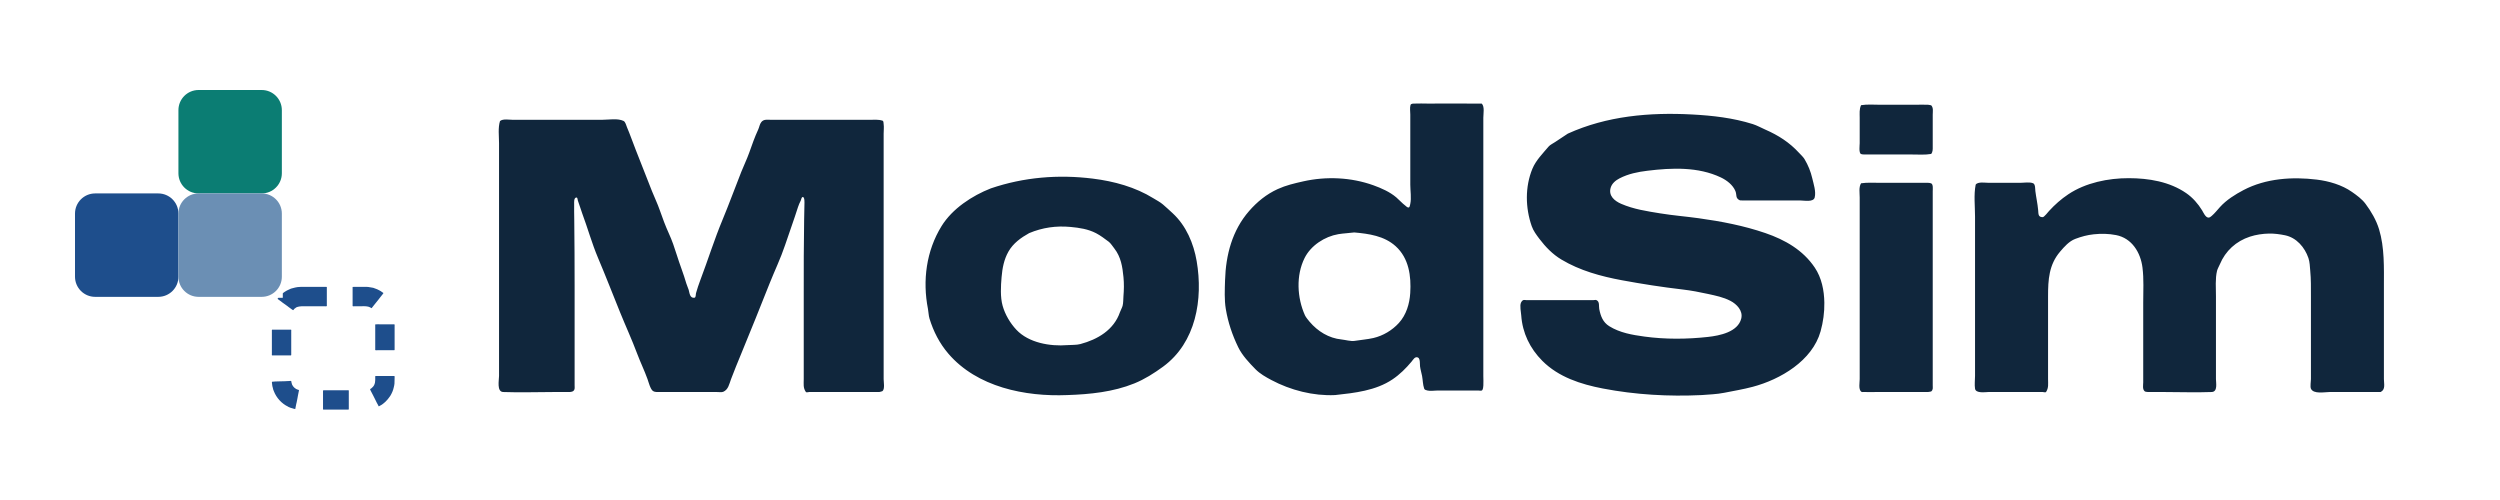
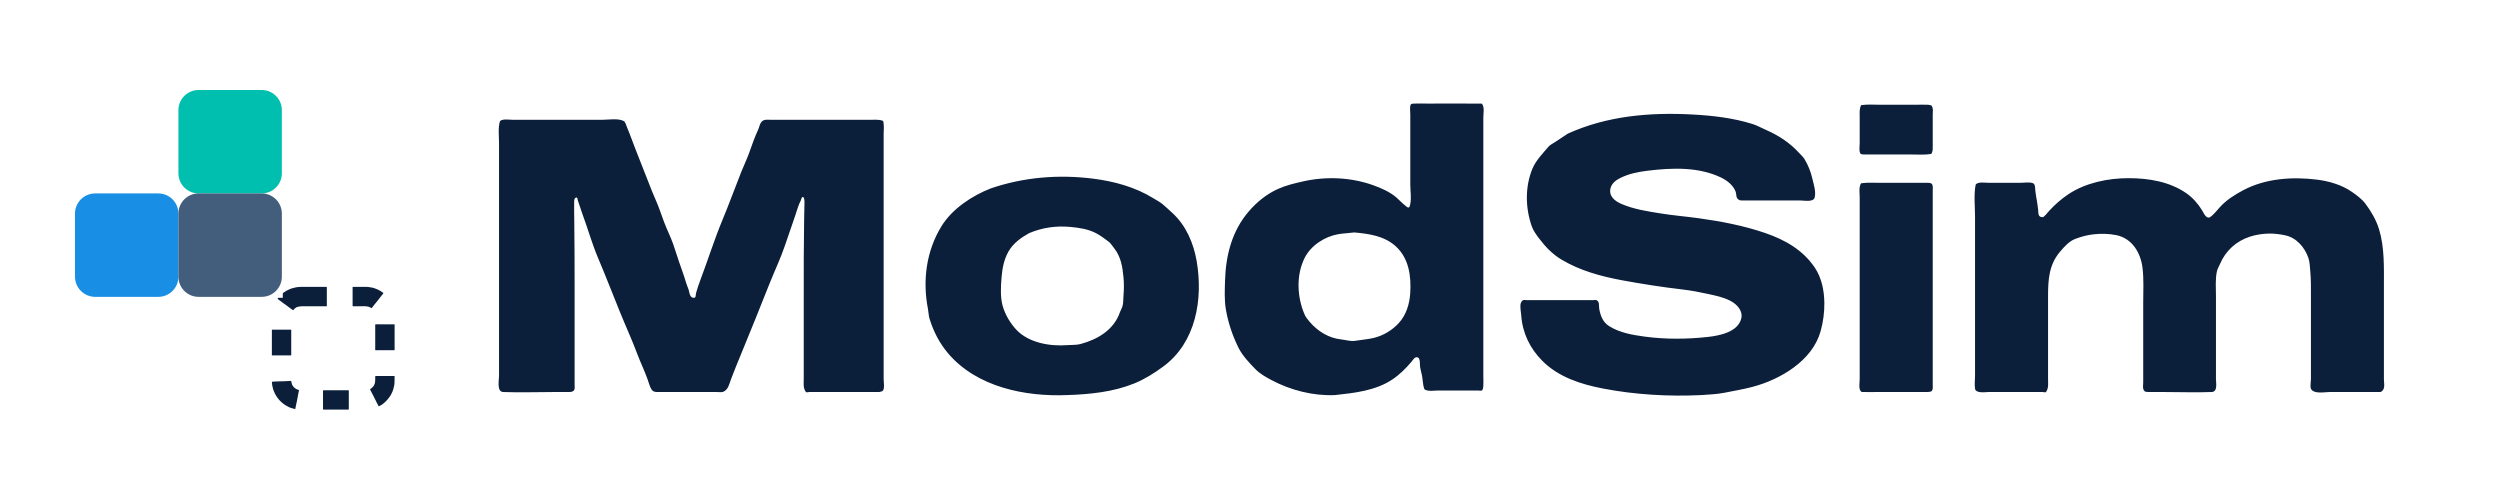
<svg xmlns="http://www.w3.org/2000/svg" width="1000" height="200" viewBox="0 0 1000 200" role="img">
  <g transform="translate(30 36) scale(0.168) translate(-142.75 -142.75)">
-     <rect x="389" y="142.75" width="246.25" height="246.25" rx="48" fill="#0B7D73" />
-     <rect x="142.75" y="389" width="246.25" height="246.25" rx="48" fill="#1E4E8C" />
-     <rect x="389" y="389" width="246.25" height="246.25" rx="48" fill="#6B8FB4" />
-     <path fill="#1E4E8C" fill-rule="evenodd" d="M 662 667.051 C 660.814 666.035 659.285 665.284 658 664.368 C 655.647 662.69 653.43 660.847 651 659.272 C 650.285 658.809 649.692 658.128 649 657.628 C 644.681 654.505 640.435 651.255 636 648.312 C 635.286 647.838 634.704 647.141 634 646.653 C 631.621 645.004 629.311 643.312 627 641.575 C 626.69 641.342 625.156 640.353 625.069 640 C 624.935 639.464 626.474 637.693 627 637.525 C 627.103 637.492 628.896 637.5 629 637.5 C 631 637.5 633 637.5 635 637.5 C 635.655 637.5 637.202 637.894 637.5 637 C 637.711 636.368 637.5 635.667 637.5 635 C 637.5 633 637.5 631 637.5 629 C 637.5 628.972 637.498 627.028 637.506 627 C 637.677 626.44 638.583 625.853 639 625.505 C 639.976 624.69 640.93 624.022 642 623.349 C 645.541 621.12 649.095 618.941 653 617.469 C 654.364 616.954 655.647 616.139 657 615.662 C 658.629 615.089 660.344 614.786 662 614.319 C 665.606 613.303 669.259 612.484 673 611.97 C 678.272 611.246 683.693 611.5 689 611.5 C 697 611.5 705 611.5 713 611.5 C 720.333 611.5 727.667 611.5 735 611.5 C 736.667 611.5 738.333 611.5 740 611.5 C 740.865 611.5 741.705 611.353 742.352 612 C 742.352 623.667 742.352 635.333 742.352 647 C 742.352 649.667 742.352 652.333 742.352 655 C 742.352 655.581 742.7 657.124 742 657.471 C 740.713 658.11 738.403 657.671 737 657.671 C 732.667 657.671 728.333 657.671 724 657.671 C 713.667 657.671 703.333 657.671 693 657.671 C 685.557 657.671 678.103 657.179 671 659.64 C 669.449 660.177 668.328 661.464 667 662.342 C 665.83 663.115 666.086 662.801 665 663.706 C 664.289 664.298 663.782 665.27 663.229 666 C 662.904 666.428 662.372 666.679 662 667.051 Z M 849 662.291 C 847.842 661.916 847.052 661.143 846 660.648 C 844.428 659.909 842.698 659.041 841 658.621 C 834.538 657.024 827.613 657.671 821 657.671 C 817 657.671 813 657.671 809 657.671 C 807.532 657.671 805.341 658.083 804 657.383 C 803.514 657.13 803.713 656.331 803.713 656 C 803.713 654.333 803.713 652.667 803.713 651 C 803.713 644.333 803.713 637.667 803.713 631 C 803.713 626.333 803.713 621.667 803.713 617 C 803.713 615.667 803.709 614.333 803.713 613 C 803.717 611.871 803.485 612.234 804 611.719 C 805.936 611.295 808.02 611.5 810 611.5 C 813.667 611.5 817.333 611.5 821 611.5 C 825 611.5 829 611.5 833 611.5 C 835.634 611.5 838.383 611.394 841 611.728 C 844.016 612.113 847.031 612.629 850 613.25 C 851.007 613.461 852.015 613.469 853 613.796 C 856.034 614.806 859.037 615.938 862 617.135 C 865.176 618.418 867.999 620.235 871 621.816 C 871.72 622.196 872.311 622.862 873 623.281 C 874.059 623.925 874.985 624.634 876 625.352 C 876.323 625.581 876.833 625.639 876.995 626 C 877.245 626.557 876.224 627.791 876 628.092 C 874.251 630.438 872.4 632.76 870.521 635 C 868.356 637.581 866.351 640.31 864.321 643 C 861.231 647.097 857.758 650.907 854.66 655 C 853.386 656.683 851.941 658.292 850.711 660 C 850.142 660.789 849.696 661.595 849 662.291 Z M 903 762.338 C 892.667 762.338 882.333 762.338 872 762.338 C 869 762.338 866 762.338 863 762.338 C 861.439 762.338 859.516 762.637 858 762.216 C 857.273 762.014 857.587 759.53 857.587 759 C 857.587 755.333 857.587 751.667 857.587 748 C 857.587 736.333 857.587 724.667 857.587 713 C 857.587 710 857.587 707 857.587 704 C 857.587 703.081 857.291 701.493 858 700.784 C 861.915 700.308 866.055 700.662 870 700.662 C 877.667 700.662 885.333 700.662 893 700.662 C 895.667 700.662 898.333 700.662 901 700.662 C 901.583 700.662 903.118 700.321 903.484 701 C 904.054 702.056 903.722 703.846 903.722 705 C 903.722 708 903.722 711 903.722 714 C 903.722 725.333 903.722 736.667 903.722 748 C 903.722 751.667 903.722 755.333 903.722 759 C 903.722 760.149 904.049 761.606 903 762.338 Z M 657 774.671 C 646.333 774.671 635.667 774.671 625 774.671 C 622 774.671 619 774.671 616 774.671 C 615 774.671 614 774.671 613 774.671 C 612.667 774.671 612.304 774.807 612 774.671 C 611.034 774.239 611.5 771.813 611.5 771 C 611.5 767.667 611.5 764.333 611.5 761 C 611.5 749.333 611.5 737.667 611.5 726 C 611.5 723 611.5 720 611.5 717 C 611.5 715.702 611.208 714.392 612 713.329 C 622.667 713.329 633.333 713.329 644 713.329 C 647 713.329 650 713.329 653 713.329 C 654 713.329 655 713.329 656 713.329 C 656.333 713.329 656.693 713.199 657 713.329 C 658.084 713.786 657.593 716.099 657.593 717 C 657.593 720.333 657.593 723.667 657.593 727 C 657.593 738.667 657.593 750.333 657.593 762 C 657.593 765 657.593 768 657.593 771 C 657.593 772.348 657.917 773.632 657 774.671 Z M 868 895.044 C 867.902 895.095 866.18 896.032 866 895.97 C 865.634 895.844 865.575 895.323 865.362 895 C 864.527 893.732 863.947 892.371 863.324 891 C 862.854 889.967 862.08 889.038 861.614 888 C 859.94 884.272 857.887 880.731 856.173 877 C 853.847 871.934 850.969 867.023 848.474 862 C 847.807 860.658 847.095 859.346 846.443 858 C 846.146 857.388 845.574 856.68 845.447 856 C 845.138 854.361 847.429 853.87 848.442 853 C 851.141 850.68 853.642 848.282 855.135 845 C 856.919 841.079 857.587 837.303 857.587 833 C 857.587 831 857.587 829 857.587 827 C 857.587 826.013 857.46 824.955 857.784 824 C 857.978 823.428 859.594 823.662 860 823.662 C 863 823.662 866 823.662 869 823.662 C 880.333 823.662 891.667 823.662 903 823.662 C 904.193 824.495 903.722 826.691 903.722 828 C 903.722 832.675 903.619 837.331 903.379 842 C 903.219 845.088 902.279 847.993 901.662 851 C 900.23 857.983 897.167 864.89 893.436 871 C 892.364 872.755 890.834 874.262 889.745 876 C 888.328 878.262 886.521 880.057 884.688 882 C 883.763 882.981 882.888 884.099 881.888 885 C 879.382 887.259 876.756 889.548 874 891.481 C 873.067 892.136 871.995 892.828 871 893.352 C 870.051 893.852 868.803 894.304 868 895.044 Z M 667 902.319 C 665.042 902.244 662.861 901.423 661 900.82 C 659.353 900.287 657.643 899.949 656 899.404 C 654.335 898.852 652.611 898.053 651 897.362 C 650.62 897.199 650.374 896.806 650 896.631 C 634.878 889.523 622.245 875.562 616.281 860 C 615.773 858.675 615.149 857.357 614.707 856 C 614.066 854.032 613.802 851.99 613.281 850 C 613.071 849.199 612.821 848.849 612.667 848 C 612.428 846.676 612.404 845.327 612.15 844 C 611.897 842.672 611.756 841.351 611.667 840 C 611.598 838.948 611.369 838.259 612 837.386 C 621.936 836.257 632.026 836.696 642 836.157 C 645.669 835.958 649.326 835.715 653 835.607 C 654.14 835.574 655.909 835.202 657 835.512 C 658.076 835.817 657.925 838.035 658.135 839 C 658.507 840.706 658.881 842.385 659.553 844 C 660.294 845.779 661.564 847.422 662.681 849 C 664.019 850.891 666.081 852.466 668 853.676 C 668.776 854.166 667.936 853.902 669 854.456 C 670.138 855.048 671.401 855.391 672.525 856 C 673.353 856.449 676.125 856.52 676.125 858 C 676.125 858.557 675.688 859.455 675.603 860 C 675.134 863.025 674.518 866.028 673.8 869 C 673.167 871.618 672.836 874.35 672.358 877 C 671.756 880.342 670.961 883.651 670.362 887 C 670.179 888.026 669.777 888.968 669.614 890 C 669.134 893.023 668.54 896.03 667.816 899 C 667.571 900.005 667.744 901.576 667 902.319 Z M 794 903.671 C 780 903.671 766 903.671 752 903.671 C 747.667 903.671 743.333 903.671 739 903.671 C 737.667 903.671 736.333 903.671 735 903.671 C 734.667 903.671 734.311 903.791 734 903.671 C 732.842 903.224 733.267 901.928 733.267 901 C 733.267 898.333 733.261 895.667 733.261 893 C 733.261 885.333 733.261 877.667 733.261 870 C 733.261 867.667 733.261 865.333 733.261 863 C 733.261 861.329 733.107 859.627 733.508 858 C 734.441 857.36 735.888 857.662 737 857.662 C 740 857.662 743 857.662 746 857.662 C 757.667 857.662 769.333 857.662 781 857.662 C 784.333 857.662 787.667 857.662 791 857.662 C 791.682 857.662 794.071 857.248 794.434 858 C 794.845 858.854 794.644 860.09 794.644 861 C 794.644 863.333 794.644 865.667 794.644 868 C 794.644 876.333 794.644 884.667 794.644 893 C 794.644 895.333 794.644 897.667 794.644 900 C 794.644 901.38 794.986 902.644 794 903.671 Z" />
+     <rect x="389" y="142.75" width="246.25" height="246.25" rx="48" fill="#00BFAF" />
+     <rect x="142.75" y="389" width="246.25" height="246.25" rx="48" fill="#188FE5" />
+     <rect x="389" y="389" width="246.25" height="246.25" rx="48" fill="#425E7C" />
+     <path fill="#0B1E3A" fill-rule="evenodd" d="M 662 667.051 C 660.814 666.035 659.285 665.284 658 664.368 C 655.647 662.69 653.43 660.847 651 659.272 C 650.285 658.809 649.692 658.128 649 657.628 C 644.681 654.505 640.435 651.255 636 648.312 C 635.286 647.838 634.704 647.141 634 646.653 C 631.621 645.004 629.311 643.312 627 641.575 C 626.69 641.342 625.156 640.353 625.069 640 C 624.935 639.464 626.474 637.693 627 637.525 C 627.103 637.492 628.896 637.5 629 637.5 C 631 637.5 633 637.5 635 637.5 C 635.655 637.5 637.202 637.894 637.5 637 C 637.711 636.368 637.5 635.667 637.5 635 C 637.5 633 637.5 631 637.5 629 C 637.5 628.972 637.498 627.028 637.506 627 C 637.677 626.44 638.583 625.853 639 625.505 C 639.976 624.69 640.93 624.022 642 623.349 C 645.541 621.12 649.095 618.941 653 617.469 C 654.364 616.954 655.647 616.139 657 615.662 C 658.629 615.089 660.344 614.786 662 614.319 C 665.606 613.303 669.259 612.484 673 611.97 C 678.272 611.246 683.693 611.5 689 611.5 C 697 611.5 705 611.5 713 611.5 C 720.333 611.5 727.667 611.5 735 611.5 C 736.667 611.5 738.333 611.5 740 611.5 C 740.865 611.5 741.705 611.353 742.352 612 C 742.352 623.667 742.352 635.333 742.352 647 C 742.352 649.667 742.352 652.333 742.352 655 C 742.352 655.581 742.7 657.124 742 657.471 C 740.713 658.11 738.403 657.671 737 657.671 C 732.667 657.671 728.333 657.671 724 657.671 C 713.667 657.671 703.333 657.671 693 657.671 C 685.557 657.671 678.103 657.179 671 659.64 C 669.449 660.177 668.328 661.464 667 662.342 C 665.83 663.115 666.086 662.801 665 663.706 C 664.289 664.298 663.782 665.27 663.229 666 C 662.904 666.428 662.372 666.679 662 667.051 Z M 849 662.291 C 847.842 661.916 847.052 661.143 846 660.648 C 844.428 659.909 842.698 659.041 841 658.621 C 834.538 657.024 827.613 657.671 821 657.671 C 817 657.671 813 657.671 809 657.671 C 807.532 657.671 805.341 658.083 804 657.383 C 803.514 657.13 803.713 656.331 803.713 656 C 803.713 654.333 803.713 652.667 803.713 651 C 803.713 644.333 803.713 637.667 803.713 631 C 803.713 626.333 803.713 621.667 803.713 617 C 803.713 615.667 803.709 614.333 803.713 613 C 803.717 611.871 803.485 612.234 804 611.719 C 805.936 611.295 808.02 611.5 810 611.5 C 813.667 611.5 817.333 611.5 821 611.5 C 825 611.5 829 611.5 833 611.5 C 835.634 611.5 838.383 611.394 841 611.728 C 844.016 612.113 847.031 612.629 850 613.25 C 851.007 613.461 852.015 613.469 853 613.796 C 856.034 614.806 859.037 615.938 862 617.135 C 865.176 618.418 867.999 620.235 871 621.816 C 871.72 622.196 872.311 622.862 873 623.281 C 874.059 623.925 874.985 624.634 876 625.352 C 876.323 625.581 876.833 625.639 876.995 626 C 877.245 626.557 876.224 627.791 876 628.092 C 874.251 630.438 872.4 632.76 870.521 635 C 868.356 637.581 866.351 640.31 864.321 643 C 861.231 647.097 857.758 650.907 854.66 655 C 853.386 656.683 851.941 658.292 850.711 660 C 850.142 660.789 849.696 661.595 849 662.291 Z M 903 762.338 C 892.667 762.338 882.333 762.338 872 762.338 C 869 762.338 866 762.338 863 762.338 C 861.439 762.338 859.516 762.637 858 762.216 C 857.273 762.014 857.587 759.53 857.587 759 C 857.587 755.333 857.587 751.667 857.587 748 C 857.587 736.333 857.587 724.667 857.587 713 C 857.587 710 857.587 707 857.587 704 C 857.587 703.081 857.291 701.493 858 700.784 C 861.915 700.308 866.055 700.662 870 700.662 C 877.667 700.662 885.333 700.662 893 700.662 C 895.667 700.662 898.333 700.662 901 700.662 C 901.583 700.662 903.118 700.321 903.484 701 C 904.054 702.056 903.722 703.846 903.722 705 C 903.722 708 903.722 711 903.722 714 C 903.722 725.333 903.722 736.667 903.722 748 C 903.722 751.667 903.722 755.333 903.722 759 C 903.722 760.149 904.049 761.606 903 762.338 Z M 657 774.671 C 646.333 774.671 635.667 774.671 625 774.671 C 622 774.671 619 774.671 616 774.671 C 615 774.671 614 774.671 613 774.671 C 612.667 774.671 612.304 774.807 612 774.671 C 611.034 774.239 611.5 771.813 611.5 771 C 611.5 767.667 611.5 764.333 611.5 761 C 611.5 749.333 611.5 737.667 611.5 726 C 611.5 723 611.5 720 611.5 717 C 611.5 715.702 611.208 714.392 612 713.329 C 622.667 713.329 633.333 713.329 644 713.329 C 647 713.329 650 713.329 653 713.329 C 654 713.329 655 713.329 656 713.329 C 656.333 713.329 656.693 713.199 657 713.329 C 658.084 713.786 657.593 716.099 657.593 717 C 657.593 720.333 657.593 723.667 657.593 727 C 657.593 738.667 657.593 750.333 657.593 762 C 657.593 765 657.593 768 657.593 771 C 657.593 772.348 657.917 773.632 657 774.671 Z M 868 895.044 C 867.902 895.095 866.18 896.032 866 895.97 C 865.634 895.844 865.575 895.323 865.362 895 C 864.527 893.732 863.947 892.371 863.324 891 C 862.854 889.967 862.08 889.038 861.614 888 C 859.94 884.272 857.887 880.731 856.173 877 C 853.847 871.934 850.969 867.023 848.474 862 C 847.807 860.658 847.095 859.346 846.443 858 C 846.146 857.388 845.574 856.68 845.447 856 C 845.138 854.361 847.429 853.87 848.442 853 C 851.141 850.68 853.642 848.282 855.135 845 C 856.919 841.079 857.587 837.303 857.587 833 C 857.587 831 857.587 829 857.587 827 C 857.587 826.013 857.46 824.955 857.784 824 C 857.978 823.428 859.594 823.662 860 823.662 C 863 823.662 866 823.662 869 823.662 C 880.333 823.662 891.667 823.662 903 823.662 C 904.193 824.495 903.722 826.691 903.722 828 C 903.722 832.675 903.619 837.331 903.379 842 C 903.219 845.088 902.279 847.993 901.662 851 C 900.23 857.983 897.167 864.89 893.436 871 C 892.364 872.755 890.834 874.262 889.745 876 C 888.328 878.262 886.521 880.057 884.688 882 C 883.763 882.981 882.888 884.099 881.888 885 C 879.382 887.259 876.756 889.548 874 891.481 C 873.067 892.136 871.995 892.828 871 893.352 C 870.051 893.852 868.803 894.304 868 895.044 Z M 667 902.319 C 665.042 902.244 662.861 901.423 661 900.82 C 659.353 900.287 657.643 899.949 656 899.404 C 654.335 898.852 652.611 898.053 651 897.362 C 650.62 897.199 650.374 896.806 650 896.631 C 634.878 889.523 622.245 875.562 616.281 860 C 615.773 858.675 615.149 857.357 614.707 856 C 614.066 854.032 613.802 851.99 613.281 850 C 613.071 849.199 612.821 848.849 612.667 848 C 612.428 846.676 612.404 845.327 612.15 844 C 611.897 842.672 611.756 841.351 611.667 840 C 611.598 838.948 611.369 838.259 612 837.386 C 621.936 836.257 632.026 836.696 642 836.157 C 645.669 835.958 649.326 835.715 653 835.607 C 654.14 835.574 655.909 835.202 657 835.512 C 658.076 835.817 657.925 838.035 658.135 839 C 658.507 840.706 658.881 842.385 659.553 844 C 660.294 845.779 661.564 847.422 662.681 849 C 664.019 850.891 666.081 852.466 668 853.676 C 668.776 854.166 667.936 853.902 669 854.456 C 670.138 855.048 671.401 855.391 672.525 856 C 673.353 856.449 676.125 856.52 676.125 858 C 676.125 858.557 675.688 859.455 675.603 860 C 675.134 863.025 674.518 866.028 673.8 869 C 673.167 871.618 672.836 874.35 672.358 877 C 671.756 880.342 670.961 883.651 670.362 887 C 670.179 888.026 669.777 888.968 669.614 890 C 669.134 893.023 668.54 896.03 667.816 899 C 667.571 900.005 667.744 901.576 667 902.319 Z M 794 903.671 C 780 903.671 766 903.671 752 903.671 C 747.667 903.671 743.333 903.671 739 903.671 C 737.667 903.671 736.333 903.671 735 903.671 C 734.667 903.671 734.311 903.791 734 903.671 C 732.842 903.224 733.267 901.928 733.267 901 C 733.267 898.333 733.261 895.667 733.261 893 C 733.261 885.333 733.261 877.667 733.261 870 C 733.261 867.667 733.261 865.333 733.261 863 C 733.261 861.329 733.107 859.627 733.508 858 C 734.441 857.36 735.888 857.662 737 857.662 C 740 857.662 743 857.662 746 857.662 C 757.667 857.662 769.333 857.662 781 857.662 C 784.333 857.662 787.667 857.662 791 857.662 C 791.682 857.662 794.071 857.248 794.434 858 C 794.845 858.854 794.644 860.09 794.644 861 C 794.644 863.333 794.644 865.667 794.644 868 C 794.644 876.333 794.644 884.667 794.644 893 C 794.644 895.333 794.644 897.667 794.644 900 C 794.644 901.38 794.986 902.644 794 903.671 Z" />
  </g>
  <g transform="translate(200 42) scale(1.275)">
-     <path fill="#10263C" fill-rule="evenodd" d="M 262 91.002 C 255.184 91.332 247.999 89.477 242 86.283 C 240.259 85.356 238.396 84.308 237 82.88 C 235.023 80.857 232.853 78.571 231.604 76 C 229.738 72.158 228.413 68.238 227.704 64 C 227.219 61.104 227.382 57.925 227.467 55 C 227.7 47.066 229.692 39.371 235 33.274 C 237.531 30.367 240.471 27.978 244 26.369 C 246.581 25.193 249.249 24.573 252 23.956 C 259.22 22.335 267.011 22.675 274 25.185 C 276.485 26.078 279.183 27.265 281.207 29 C 282.151 29.809 283.01 30.805 284 31.549 C 284.312 31.784 284.609 32.161 285 32.161 C 285.433 32.161 285.493 31.424 285.583 31 C 285.965 29.187 285.583 26.859 285.583 25 C 285.583 19.333 285.583 13.667 285.583 8 C 285.583 6.333 285.583 4.667 285.583 3 C 285.583 2.11 285.384 0.858 285.651 0 C 285.814 -0.523 286.715 -0.431 287 -0.446 C 288.324 -0.516 289.673 -0.446 291 -0.446 C 296.666 -0.446 302.334 -0.483 308 -0.438 C 308.948 0.504 308.494 2.709 308.494 4 C 308.494 8.333 308.494 12.667 308.494 17 C 308.494 34.667 308.469 52.333 308.494 70 C 308.501 75 308.494 80 308.494 85 C 308.494 85.989 308.567 87.013 308.503 88 C 308.487 88.234 308.445 89.386 308 89.575 C 307.693 89.706 307.333 89.58 307 89.581 C 306 89.583 305 89.581 304 89.581 C 300.667 89.581 297.333 89.581 294 89.581 C 293.116 89.581 291.854 89.792 291 89.581 C 290.61 89.484 290.071 89.381 289.942 89 C 289.498 87.688 289.529 86.351 289.276 85 C 289.087 83.986 288.77 83.028 288.64 82 C 288.564 81.397 288.731 79.565 288 79.226 C 287.042 78.782 286.46 79.937 286 80.487 C 284.233 82.599 282.292 84.539 280 86.079 C 274.731 89.62 268.15 90.329 262 91.002 Z M 449 15.354 C 447.042 15.693 444.986 15.527 443 15.527 C 439.667 15.527 436.333 15.527 433 15.527 C 431.667 15.527 430.333 15.527 429 15.527 C 428.528 15.527 427.456 15.575 427 15.383 C 426.232 15.059 426.571 12.618 426.571 12 C 426.571 9.333 426.571 6.667 426.571 4 C 426.571 2.591 426.41 1.353 427 0.057 C 428.953 -0.265 431.024 -0.079 433 -0.079 C 436.667 -0.079 440.333 -0.079 444 -0.079 C 445.327 -0.079 446.675 -0.147 448 -0.079 C 448.007 -0.079 448.96 0.054 449 0.096 C 449.751 0.887 449.484 2.028 449.484 3 C 449.484 5 449.484 7 449.484 9 C 449.484 10.333 449.484 11.667 449.484 13 C 449.484 13.859 449.545 14.643 449 15.354 Z M 377 91.002 C 366.676 91.503 356.135 90.897 346 88.945 C 339.071 87.611 332.091 85.364 327 80.261 C 323.124 76.377 320.763 71.509 320.386 66 C 320.314 64.934 319.869 63.002 320.31 62 C 320.449 61.684 320.686 61.371 321 61.226 C 321.303 61.086 321.667 61.221 322 61.22 C 323.333 61.216 324.667 61.22 326 61.22 C 330.333 61.22 334.667 61.22 339 61.22 C 340.333 61.22 341.667 61.22 343 61.22 C 343.333 61.22 343.698 61.08 344 61.22 C 345.05 61.707 344.688 63.112 344.86 64 C 345.288 66.203 345.996 68.148 348 69.394 C 351.332 71.467 355.188 72.12 359 72.644 C 365.568 73.547 372.421 73.491 379 72.758 C 382.612 72.356 388.357 71.237 389.412 67 C 390.027 64.53 387.973 62.452 386 61.434 C 383.765 60.28 381.431 59.819 379 59.283 C 376.36 58.7 373.686 58.191 371 57.878 C 364.613 57.132 358.316 56.154 352 54.984 C 345.405 53.762 338.799 51.964 333 48.489 C 330.217 46.821 328.032 44.549 326.091 42 C 325.162 40.781 324.182 39.456 323.674 38 C 321.667 32.252 321.556 25.652 323.891 20 C 324.984 17.354 327.182 15.165 329 13.011 C 329.414 12.52 330.431 12.014 331 11.63 C 332.325 10.735 333.674 9.875 335 8.983 C 347.246 3.425 360.687 2.26 374 2.973 C 380.465 3.32 386.806 4.04 393 5.979 C 394.359 6.405 395.693 7.165 397 7.736 C 401.025 9.494 404.558 11.748 407.53 15 C 408.104 15.628 408.837 16.268 409.272 17 C 410.408 18.911 411.194 20.844 411.694 23 C 412.117 24.823 412.916 27.118 412.455 29 C 412.073 30.558 409.193 29.956 408 29.956 C 403.667 29.956 399.333 29.956 395 29.956 C 393.667 29.956 392.333 29.956 391 29.956 C 390.875 29.956 389.123 29.97 389 29.915 C 387.487 29.237 388.093 28.26 387.577 27 C 386.782 25.057 384.84 23.592 383 22.721 C 375.878 19.347 367.636 19.691 360 20.622 C 356.92 20.997 354.029 21.582 351.255 23 C 350.017 23.633 348.825 24.602 348.43 26 C 347.722 28.51 349.691 30.117 351.733 31 C 355.682 32.709 359.793 33.312 364 33.998 C 367.978 34.647 372.008 34.965 376 35.515 C 383.081 36.49 390.239 37.859 397 40.186 C 403.171 42.311 408.759 45.49 412.472 51 C 414.639 54.215 415.421 58.184 415.481 62 C 415.529 65.02 415.114 68.092 414.301 71 C 411.72 80.232 401.681 86.112 393 88.413 C 390.034 89.2 387.005 89.699 384 90.296 C 381.701 90.752 379.331 90.815 377 91.002 Z M 119 90.04 C 113.333 90.059 107.667 90.044 102 90.044 C 100.333 90.044 98.667 90.044 97 90.044 C 96.646 90.044 96.137 90.293 95.938 90 C 95.056 88.7 95.291 87.529 95.291 86 C 95.291 84.333 95.291 82.667 95.291 81 C 95.291 73.667 95.291 66.333 95.291 59 C 95.291 51.332 95.28 43.666 95.415 36 C 95.444 34.334 95.5 32.667 95.514 31 C 95.517 30.73 95.626 28.866 95 28.866 C 94.564 28.866 94.541 29.61 94.347 30 C 94.025 30.645 93.715 31.312 93.497 32 C 92.222 36.029 90.758 39.994 89.421 44 C 88.059 48.081 86.161 52.002 84.571 56 C 81.647 63.35 78.714 70.694 75.69 78 C 74.594 80.65 73.498 83.319 72.487 86 C 71.903 87.547 71.64 89.317 70 89.99 C 69.569 90.167 68.427 90.044 68 90.044 C 67 90.044 66 90.044 65 90.044 C 61 90.044 57 90.044 53 90.044 C 52 90.044 51 90.044 50 90.044 C 49.436 90.044 48.519 90.107 48 89.738 C 47.155 89.138 46.618 86.938 46.281 86 C 45.308 83.292 44.037 80.699 43.027 78 C 41.388 73.619 39.411 69.336 37.654 65 C 35.358 59.331 33.152 53.627 30.767 48 C 28.827 43.422 27.519 38.64 25.789 34 C 25.295 32.677 24.937 31.32 24.434 30 C 24.308 29.667 24.356 29.023 24 29.023 C 23.121 29.023 23.271 30.627 23.264 31 C 23.234 32.667 23.278 34.333 23.297 36 C 23.38 43.001 23.408 49.999 23.408 57 C 23.408 65.333 23.408 73.667 23.408 82 C 23.408 84 23.408 86 23.408 88 C 23.408 88.621 23.572 89.251 23 89.718 C 22.508 90.12 21.544 90.044 21 90.044 C 19.667 90.044 18.333 90.044 17 90.044 C 11.68 90.044 6.316 90.245 1 90.044 C -1.079 89.965 -0.301 86.318 -0.301 85 C -0.301 80 -0.301 75 -0.301 70 C -0.301 55 -0.301 40 -0.301 25 C -0.301 20.667 -0.301 16.333 -0.301 12 C -0.301 9.762 -0.667 7.176 0 5.037 C 0.912 4.252 2.897 4.644 4 4.644 C 8 4.644 12 4.644 16 4.644 C 21.333 4.644 26.667 4.644 32 4.644 C 34.013 4.644 36.932 4.105 38.76 5 C 39.369 5.298 39.613 6.453 39.847 7 C 40.831 9.301 41.633 11.673 42.557 14 C 44.276 18.326 45.942 22.672 47.668 27 C 48.464 28.994 49.426 30.972 50.126 33 C 50.978 35.468 51.919 37.985 53 40.359 C 53.97 42.488 54.757 44.763 55.449 47 C 56.384 50.022 57.584 52.958 58.459 56 C 58.659 56.696 58.995 57.312 59.196 58 C 59.465 58.923 59.539 60.683 61 60.462 C 61.509 60.385 61.364 59.497 61.502 59 C 61.866 57.684 62.341 56.272 62.824 55 C 65.218 48.694 67.219 42.237 69.818 36 C 71.882 31.047 73.706 25.995 75.689 21 C 76.482 19.003 77.45 17.024 78.171 15 C 79.039 12.562 79.906 10.053 81 7.711 C 81.369 6.921 81.44 6.033 82 5.341 C 82.77 4.388 83.922 4.644 85 4.644 C 87 4.644 89 4.644 91 4.644 C 97.667 4.644 104.333 4.644 111 4.644 C 112.667 4.644 114.333 4.644 116 4.644 C 117.342 4.644 118.709 4.489 120 4.916 C 120.361 5.036 120.304 5.624 120.359 6 C 120.499 6.943 120.359 8.046 120.359 9 C 120.359 13.667 120.359 18.333 120.359 23 C 120.359 40 120.359 57 120.359 74 C 120.359 78 120.359 82 120.359 86 C 120.359 86.901 120.786 89.083 120 89.752 C 119.881 89.854 119.294 89.976 119 90.04 Z M 178 91.002 C 164.756 91.556 149.657 88.51 140.656 78 C 137.878 74.756 135.991 71.053 134.744 67 C 134.445 66.026 134.462 64.993 134.267 64 C 132.514 55.097 133.733 45.756 138.523 38 C 141.905 32.523 148.124 28.448 154 26.151 C 164.343 22.638 175.182 21.745 186 23.098 C 192.646 23.929 199.279 25.73 205 29.272 C 205.995 29.888 207.11 30.454 208 31.22 C 209.019 32.096 210.011 33.016 211 33.927 C 215.271 37.858 217.613 43.425 218.567 49 C 220.601 60.887 218.381 74.528 208 82.109 C 205.19 84.161 202.237 86.036 199 87.349 C 192.383 90.032 185.078 90.769 178 91.002 Z M 590 90.044 C 584.667 90.044 579.333 90.044 574 90.044 C 572.493 90.044 568.941 90.785 568.136 89 C 567.847 88.361 568.136 86.711 568.136 86 C 568.136 83.667 568.136 81.333 568.136 79 C 568.136 76 568.136 73 568.136 70 C 568.136 68 568.136 66 568.136 64 C 568.136 62.667 568.136 61.333 568.136 60 C 568.136 57.321 568.173 54.667 567.918 52 C 567.791 50.676 567.782 49.271 567.343 48 C 566.189 44.654 563.61 41.61 560 40.869 C 558.4 40.54 556.636 40.304 555 40.335 C 552.987 40.374 550.908 40.681 549 41.303 C 544.677 42.714 541.312 45.756 539.553 50 C 539.33 50.538 538.827 51.405 538.683 52 C 538.074 54.513 538.338 57.434 538.338 60 C 538.338 64.667 538.338 69.333 538.338 74 C 538.338 78 538.338 82 538.338 86 C 538.338 87.195 538.951 89.969 537 90.044 C 532.017 90.235 526.987 90.044 522 90.044 C 520.667 90.044 519.333 90.044 518 90.044 C 517.681 90.044 516.347 90.107 516 89.826 C 515.208 89.182 515.52 87.859 515.52 87 C 515.52 84.333 515.52 81.667 515.52 79 C 515.52 73.333 515.52 67.667 515.52 62 C 515.52 58.355 515.744 54.625 515.288 51 C 514.694 46.277 511.969 41.775 507 40.811 C 504.649 40.355 502.368 40.317 500 40.564 C 497.969 40.776 496.134 41.281 494.221 42 C 492.26 42.737 490.762 44.461 489.447 46 C 485.94 50.109 485.664 54.79 485.664 60 C 485.664 63 485.664 66 485.664 69 C 485.664 71.667 485.664 74.333 485.664 77 C 485.664 80 485.664 83 485.664 86 C 485.664 87.505 485.887 88.698 485.058 90 C 484.869 90.298 484.353 90.044 484 90.044 C 482.667 90.044 481.333 90.044 480 90.044 C 475.667 90.044 471.333 90.044 467 90.044 C 466.028 90.044 463.009 90.568 462.756 89 C 462.553 87.746 462.756 86.273 462.756 85 C 462.756 82.333 462.756 79.667 462.756 77 C 462.756 69 462.756 61 462.756 53 C 462.756 47 462.756 41 462.756 35 C 462.756 31.767 462.32 28.169 462.956 25 C 463.593 23.989 466.021 24.413 467 24.413 C 470.333 24.413 473.667 24.413 477 24.413 C 478.152 24.413 479.921 24.091 481 24.563 C 481.708 24.872 481.607 26.422 481.679 27 C 481.929 29.015 482.386 30.967 482.561 33 C 482.666 34.219 482.539 35.188 484 35.188 C 484.428 35.188 485.721 33.524 486 33.22 C 487.832 31.23 489.746 29.532 492 28.023 C 497.446 24.377 504.534 22.945 511 22.956 C 517.24 22.968 523.775 24.04 529 27.645 C 531.054 29.062 532.709 30.96 534 33.064 C 534.357 33.646 535.053 35.329 536 35.329 C 536.377 35.329 536.713 35.046 537 34.801 C 537.964 33.977 538.765 32.937 539.615 32 C 541.63 29.78 544.365 28.061 547 26.68 C 553.991 23.016 562.29 22.462 570 23.411 C 573.784 23.877 577.842 25.055 581 27.265 C 582.522 28.33 584.133 29.496 585.256 31 C 587.043 33.392 588.643 36.133 589.512 39 C 591.259 44.763 591.03 51.036 591.03 57 C 591.03 62.667 591.03 68.333 591.03 74 C 591.03 78 591.03 82 591.03 86 C 591.03 87.419 591.603 89.264 590 90.044 Z M 448 90.044 C 442.667 90.044 437.333 90.044 432 90.044 C 430.669 90.044 429.33 90.087 428 90.044 C 427.663 90.033 427.247 90.126 427 89.897 C 426.149 89.11 426.571 87.021 426.571 86 C 426.571 82.333 426.571 78.667 426.571 75 C 426.571 63 426.571 51 426.571 39 C 426.571 35.667 426.571 32.333 426.571 29 C 426.571 27.613 426.237 25.78 427 24.561 C 428.969 24.269 431.011 24.413 433 24.413 C 436.333 24.413 439.667 24.413 443 24.413 C 444.333 24.413 445.667 24.413 447 24.413 C 447.541 24.413 448.482 24.355 449 24.589 C 449.683 24.898 449.484 26.463 449.484 27 C 449.484 29.333 449.484 31.667 449.484 34 C 449.484 43.667 449.484 53.333 449.484 63 C 449.484 70 449.484 77 449.484 84 C 449.484 85.333 449.484 86.667 449.484 88 C 449.484 88.713 449.646 89.323 449 89.868 C 448.952 89.908 448.216 90.012 448 90.044 Z M 182.076 75 C 187.494 73.555 192.58 70.573 194.496 65 C 194.685 64.452 195.175 63.579 195.325 63 C 195.57 62.049 195.511 60.974 195.591 60 C 195.759 57.956 195.799 56.044 195.599 54 C 195.279 50.722 194.81 47.676 192.725 45 C 192.296 44.449 191.545 43.32 191 42.916 C 189.722 41.971 188.416 40.95 187 40.218 C 184.489 38.92 181.764 38.514 179 38.256 C 174.488 37.834 170.2 38.439 166 40.198 C 163.432 41.622 160.982 43.388 159.506 46 C 158.101 48.486 157.6 51.196 157.359 54 C 157.119 56.807 156.916 60.256 157.69 63 C 158.463 65.74 160.048 68.434 162 70.512 C 165.879 74.642 172.628 75.767 178 75.333 C 179.302 75.228 180.812 75.336 182.076 75 Z M 268.119 74 C 270.065 73.669 272.079 73.551 274 73.103 C 277.042 72.394 279.896 70.692 282 68.383 C 284.334 65.821 285.354 62.359 285.565 59 C 285.9 53.676 285.149 48.069 281 44.309 C 277.411 41.056 272.592 40.392 268 39.98 C 266.345 40.206 264.643 40.248 263 40.527 C 258.739 41.253 254.388 44.069 252.423 48 C 249.681 53.487 250.069 60.526 252.543 66 C 252.801 66.569 253.645 67.595 254 68.011 C 256.562 71.017 260.021 73.157 264 73.559 C 265.212 73.681 266.934 74.196 268.119 74 Z" />
+     <path fill="#0B1E3A" fill-rule="evenodd" d="M 262 91.002 C 255.184 91.332 247.999 89.477 242 86.283 C 240.259 85.356 238.396 84.308 237 82.88 C 235.023 80.857 232.853 78.571 231.604 76 C 229.738 72.158 228.413 68.238 227.704 64 C 227.219 61.104 227.382 57.925 227.467 55 C 227.7 47.066 229.692 39.371 235 33.274 C 237.531 30.367 240.471 27.978 244 26.369 C 246.581 25.193 249.249 24.573 252 23.956 C 259.22 22.335 267.011 22.675 274 25.185 C 276.485 26.078 279.183 27.265 281.207 29 C 282.151 29.809 283.01 30.805 284 31.549 C 284.312 31.784 284.609 32.161 285 32.161 C 285.433 32.161 285.493 31.424 285.583 31 C 285.965 29.187 285.583 26.859 285.583 25 C 285.583 19.333 285.583 13.667 285.583 8 C 285.583 6.333 285.583 4.667 285.583 3 C 285.583 2.11 285.384 0.858 285.651 0 C 285.814 -0.523 286.715 -0.431 287 -0.446 C 288.324 -0.516 289.673 -0.446 291 -0.446 C 296.666 -0.446 302.334 -0.483 308 -0.438 C 308.948 0.504 308.494 2.709 308.494 4 C 308.494 8.333 308.494 12.667 308.494 17 C 308.494 34.667 308.469 52.333 308.494 70 C 308.501 75 308.494 80 308.494 85 C 308.494 85.989 308.567 87.013 308.503 88 C 308.487 88.234 308.445 89.386 308 89.575 C 307.693 89.706 307.333 89.58 307 89.581 C 306 89.583 305 89.581 304 89.581 C 300.667 89.581 297.333 89.581 294 89.581 C 293.116 89.581 291.854 89.792 291 89.581 C 290.61 89.484 290.071 89.381 289.942 89 C 289.498 87.688 289.529 86.351 289.276 85 C 289.087 83.986 288.77 83.028 288.64 82 C 288.564 81.397 288.731 79.565 288 79.226 C 287.042 78.782 286.46 79.937 286 80.487 C 284.233 82.599 282.292 84.539 280 86.079 C 274.731 89.62 268.15 90.329 262 91.002 Z M 449 15.354 C 447.042 15.693 444.986 15.527 443 15.527 C 439.667 15.527 436.333 15.527 433 15.527 C 431.667 15.527 430.333 15.527 429 15.527 C 428.528 15.527 427.456 15.575 427 15.383 C 426.232 15.059 426.571 12.618 426.571 12 C 426.571 9.333 426.571 6.667 426.571 4 C 426.571 2.591 426.41 1.353 427 0.057 C 428.953 -0.265 431.024 -0.079 433 -0.079 C 436.667 -0.079 440.333 -0.079 444 -0.079 C 445.327 -0.079 446.675 -0.147 448 -0.079 C 448.007 -0.079 448.96 0.054 449 0.096 C 449.751 0.887 449.484 2.028 449.484 3 C 449.484 5 449.484 7 449.484 9 C 449.484 10.333 449.484 11.667 449.484 13 C 449.484 13.859 449.545 14.643 449 15.354 Z M 377 91.002 C 366.676 91.503 356.135 90.897 346 88.945 C 339.071 87.611 332.091 85.364 327 80.261 C 323.124 76.377 320.763 71.509 320.386 66 C 320.314 64.934 319.869 63.002 320.31 62 C 320.449 61.684 320.686 61.371 321 61.226 C 321.303 61.086 321.667 61.221 322 61.22 C 323.333 61.216 324.667 61.22 326 61.22 C 330.333 61.22 334.667 61.22 339 61.22 C 340.333 61.22 341.667 61.22 343 61.22 C 343.333 61.22 343.698 61.08 344 61.22 C 345.05 61.707 344.688 63.112 344.86 64 C 345.288 66.203 345.996 68.148 348 69.394 C 351.332 71.467 355.188 72.12 359 72.644 C 365.568 73.547 372.421 73.491 379 72.758 C 382.612 72.356 388.357 71.237 389.412 67 C 390.027 64.53 387.973 62.452 386 61.434 C 383.765 60.28 381.431 59.819 379 59.283 C 376.36 58.7 373.686 58.191 371 57.878 C 364.613 57.132 358.316 56.154 352 54.984 C 345.405 53.762 338.799 51.964 333 48.489 C 330.217 46.821 328.032 44.549 326.091 42 C 325.162 40.781 324.182 39.456 323.674 38 C 321.667 32.252 321.556 25.652 323.891 20 C 324.984 17.354 327.182 15.165 329 13.011 C 329.414 12.52 330.431 12.014 331 11.63 C 332.325 10.735 333.674 9.875 335 8.983 C 347.246 3.425 360.687 2.26 374 2.973 C 380.465 3.32 386.806 4.04 393 5.979 C 394.359 6.405 395.693 7.165 397 7.736 C 401.025 9.494 404.558 11.748 407.53 15 C 408.104 15.628 408.837 16.268 409.272 17 C 410.408 18.911 411.194 20.844 411.694 23 C 412.117 24.823 412.916 27.118 412.455 29 C 412.073 30.558 409.193 29.956 408 29.956 C 403.667 29.956 399.333 29.956 395 29.956 C 393.667 29.956 392.333 29.956 391 29.956 C 390.875 29.956 389.123 29.97 389 29.915 C 387.487 29.237 388.093 28.26 387.577 27 C 386.782 25.057 384.84 23.592 383 22.721 C 375.878 19.347 367.636 19.691 360 20.622 C 356.92 20.997 354.029 21.582 351.255 23 C 350.017 23.633 348.825 24.602 348.43 26 C 347.722 28.51 349.691 30.117 351.733 31 C 355.682 32.709 359.793 33.312 364 33.998 C 367.978 34.647 372.008 34.965 376 35.515 C 383.081 36.49 390.239 37.859 397 40.186 C 403.171 42.311 408.759 45.49 412.472 51 C 414.639 54.215 415.421 58.184 415.481 62 C 415.529 65.02 415.114 68.092 414.301 71 C 411.72 80.232 401.681 86.112 393 88.413 C 390.034 89.2 387.005 89.699 384 90.296 C 381.701 90.752 379.331 90.815 377 91.002 Z M 119 90.04 C 113.333 90.059 107.667 90.044 102 90.044 C 100.333 90.044 98.667 90.044 97 90.044 C 96.646 90.044 96.137 90.293 95.938 90 C 95.056 88.7 95.291 87.529 95.291 86 C 95.291 84.333 95.291 82.667 95.291 81 C 95.291 73.667 95.291 66.333 95.291 59 C 95.291 51.332 95.28 43.666 95.415 36 C 95.444 34.334 95.5 32.667 95.514 31 C 95.517 30.73 95.626 28.866 95 28.866 C 94.564 28.866 94.541 29.61 94.347 30 C 94.025 30.645 93.715 31.312 93.497 32 C 92.222 36.029 90.758 39.994 89.421 44 C 88.059 48.081 86.161 52.002 84.571 56 C 81.647 63.35 78.714 70.694 75.69 78 C 74.594 80.65 73.498 83.319 72.487 86 C 71.903 87.547 71.64 89.317 70 89.99 C 69.569 90.167 68.427 90.044 68 90.044 C 67 90.044 66 90.044 65 90.044 C 61 90.044 57 90.044 53 90.044 C 52 90.044 51 90.044 50 90.044 C 49.436 90.044 48.519 90.107 48 89.738 C 47.155 89.138 46.618 86.938 46.281 86 C 45.308 83.292 44.037 80.699 43.027 78 C 41.388 73.619 39.411 69.336 37.654 65 C 35.358 59.331 33.152 53.627 30.767 48 C 28.827 43.422 27.519 38.64 25.789 34 C 25.295 32.677 24.937 31.32 24.434 30 C 24.308 29.667 24.356 29.023 24 29.023 C 23.121 29.023 23.271 30.627 23.264 31 C 23.234 32.667 23.278 34.333 23.297 36 C 23.38 43.001 23.408 49.999 23.408 57 C 23.408 65.333 23.408 73.667 23.408 82 C 23.408 84 23.408 86 23.408 88 C 23.408 88.621 23.572 89.251 23 89.718 C 22.508 90.12 21.544 90.044 21 90.044 C 19.667 90.044 18.333 90.044 17 90.044 C 11.68 90.044 6.316 90.245 1 90.044 C -1.079 89.965 -0.301 86.318 -0.301 85 C -0.301 80 -0.301 75 -0.301 70 C -0.301 55 -0.301 40 -0.301 25 C -0.301 20.667 -0.301 16.333 -0.301 12 C -0.301 9.762 -0.667 7.176 0 5.037 C 0.912 4.252 2.897 4.644 4 4.644 C 8 4.644 12 4.644 16 4.644 C 21.333 4.644 26.667 4.644 32 4.644 C 34.013 4.644 36.932 4.105 38.76 5 C 39.369 5.298 39.613 6.453 39.847 7 C 40.831 9.301 41.633 11.673 42.557 14 C 44.276 18.326 45.942 22.672 47.668 27 C 48.464 28.994 49.426 30.972 50.126 33 C 50.978 35.468 51.919 37.985 53 40.359 C 53.97 42.488 54.757 44.763 55.449 47 C 56.384 50.022 57.584 52.958 58.459 56 C 58.659 56.696 58.995 57.312 59.196 58 C 59.465 58.923 59.539 60.683 61 60.462 C 61.509 60.385 61.364 59.497 61.502 59 C 61.866 57.684 62.341 56.272 62.824 55 C 65.218 48.694 67.219 42.237 69.818 36 C 71.882 31.047 73.706 25.995 75.689 21 C 76.482 19.003 77.45 17.024 78.171 15 C 79.039 12.562 79.906 10.053 81 7.711 C 81.369 6.921 81.44 6.033 82 5.341 C 82.77 4.388 83.922 4.644 85 4.644 C 87 4.644 89 4.644 91 4.644 C 97.667 4.644 104.333 4.644 111 4.644 C 112.667 4.644 114.333 4.644 116 4.644 C 117.342 4.644 118.709 4.489 120 4.916 C 120.361 5.036 120.304 5.624 120.359 6 C 120.499 6.943 120.359 8.046 120.359 9 C 120.359 13.667 120.359 18.333 120.359 23 C 120.359 40 120.359 57 120.359 74 C 120.359 78 120.359 82 120.359 86 C 120.359 86.901 120.786 89.083 120 89.752 C 119.881 89.854 119.294 89.976 119 90.04 Z M 178 91.002 C 164.756 91.556 149.657 88.51 140.656 78 C 137.878 74.756 135.991 71.053 134.744 67 C 134.445 66.026 134.462 64.993 134.267 64 C 132.514 55.097 133.733 45.756 138.523 38 C 141.905 32.523 148.124 28.448 154 26.151 C 164.343 22.638 175.182 21.745 186 23.098 C 192.646 23.929 199.279 25.73 205 29.272 C 205.995 29.888 207.11 30.454 208 31.22 C 209.019 32.096 210.011 33.016 211 33.927 C 215.271 37.858 217.613 43.425 218.567 49 C 220.601 60.887 218.381 74.528 208 82.109 C 205.19 84.161 202.237 86.036 199 87.349 C 192.383 90.032 185.078 90.769 178 91.002 Z M 590 90.044 C 584.667 90.044 579.333 90.044 574 90.044 C 572.493 90.044 568.941 90.785 568.136 89 C 567.847 88.361 568.136 86.711 568.136 86 C 568.136 83.667 568.136 81.333 568.136 79 C 568.136 76 568.136 73 568.136 70 C 568.136 68 568.136 66 568.136 64 C 568.136 62.667 568.136 61.333 568.136 60 C 568.136 57.321 568.173 54.667 567.918 52 C 567.791 50.676 567.782 49.271 567.343 48 C 566.189 44.654 563.61 41.61 560 40.869 C 558.4 40.54 556.636 40.304 555 40.335 C 552.987 40.374 550.908 40.681 549 41.303 C 544.677 42.714 541.312 45.756 539.553 50 C 539.33 50.538 538.827 51.405 538.683 52 C 538.074 54.513 538.338 57.434 538.338 60 C 538.338 64.667 538.338 69.333 538.338 74 C 538.338 78 538.338 82 538.338 86 C 538.338 87.195 538.951 89.969 537 90.044 C 532.017 90.235 526.987 90.044 522 90.044 C 520.667 90.044 519.333 90.044 518 90.044 C 517.681 90.044 516.347 90.107 516 89.826 C 515.208 89.182 515.52 87.859 515.52 87 C 515.52 84.333 515.52 81.667 515.52 79 C 515.52 73.333 515.52 67.667 515.52 62 C 515.52 58.355 515.744 54.625 515.288 51 C 514.694 46.277 511.969 41.775 507 40.811 C 504.649 40.355 502.368 40.317 500 40.564 C 497.969 40.776 496.134 41.281 494.221 42 C 492.26 42.737 490.762 44.461 489.447 46 C 485.94 50.109 485.664 54.79 485.664 60 C 485.664 63 485.664 66 485.664 69 C 485.664 71.667 485.664 74.333 485.664 77 C 485.664 80 485.664 83 485.664 86 C 485.664 87.505 485.887 88.698 485.058 90 C 484.869 90.298 484.353 90.044 484 90.044 C 482.667 90.044 481.333 90.044 480 90.044 C 475.667 90.044 471.333 90.044 467 90.044 C 466.028 90.044 463.009 90.568 462.756 89 C 462.553 87.746 462.756 86.273 462.756 85 C 462.756 82.333 462.756 79.667 462.756 77 C 462.756 69 462.756 61 462.756 53 C 462.756 47 462.756 41 462.756 35 C 462.756 31.767 462.32 28.169 462.956 25 C 463.593 23.989 466.021 24.413 467 24.413 C 470.333 24.413 473.667 24.413 477 24.413 C 478.152 24.413 479.921 24.091 481 24.563 C 481.708 24.872 481.607 26.422 481.679 27 C 481.929 29.015 482.386 30.967 482.561 33 C 482.666 34.219 482.539 35.188 484 35.188 C 484.428 35.188 485.721 33.524 486 33.22 C 487.832 31.23 489.746 29.532 492 28.023 C 497.446 24.377 504.534 22.945 511 22.956 C 517.24 22.968 523.775 24.04 529 27.645 C 531.054 29.062 532.709 30.96 534 33.064 C 534.357 33.646 535.053 35.329 536 35.329 C 536.377 35.329 536.713 35.046 537 34.801 C 537.964 33.977 538.765 32.937 539.615 32 C 541.63 29.78 544.365 28.061 547 26.68 C 553.991 23.016 562.29 22.462 570 23.411 C 573.784 23.877 577.842 25.055 581 27.265 C 582.522 28.33 584.133 29.496 585.256 31 C 587.043 33.392 588.643 36.133 589.512 39 C 591.259 44.763 591.03 51.036 591.03 57 C 591.03 62.667 591.03 68.333 591.03 74 C 591.03 78 591.03 82 591.03 86 C 591.03 87.419 591.603 89.264 590 90.044 Z M 448 90.044 C 442.667 90.044 437.333 90.044 432 90.044 C 430.669 90.044 429.33 90.087 428 90.044 C 427.663 90.033 427.247 90.126 427 89.897 C 426.149 89.11 426.571 87.021 426.571 86 C 426.571 82.333 426.571 78.667 426.571 75 C 426.571 63 426.571 51 426.571 39 C 426.571 35.667 426.571 32.333 426.571 29 C 426.571 27.613 426.237 25.78 427 24.561 C 428.969 24.269 431.011 24.413 433 24.413 C 436.333 24.413 439.667 24.413 443 24.413 C 444.333 24.413 445.667 24.413 447 24.413 C 447.541 24.413 448.482 24.355 449 24.589 C 449.683 24.898 449.484 26.463 449.484 27 C 449.484 29.333 449.484 31.667 449.484 34 C 449.484 43.667 449.484 53.333 449.484 63 C 449.484 70 449.484 77 449.484 84 C 449.484 85.333 449.484 86.667 449.484 88 C 449.484 88.713 449.646 89.323 449 89.868 C 448.952 89.908 448.216 90.012 448 90.044 Z M 182.076 75 C 187.494 73.555 192.58 70.573 194.496 65 C 194.685 64.452 195.175 63.579 195.325 63 C 195.57 62.049 195.511 60.974 195.591 60 C 195.759 57.956 195.799 56.044 195.599 54 C 195.279 50.722 194.81 47.676 192.725 45 C 192.296 44.449 191.545 43.32 191 42.916 C 189.722 41.971 188.416 40.95 187 40.218 C 184.489 38.92 181.764 38.514 179 38.256 C 174.488 37.834 170.2 38.439 166 40.198 C 163.432 41.622 160.982 43.388 159.506 46 C 158.101 48.486 157.6 51.196 157.359 54 C 157.119 56.807 156.916 60.256 157.69 63 C 158.463 65.74 160.048 68.434 162 70.512 C 165.879 74.642 172.628 75.767 178 75.333 C 179.302 75.228 180.812 75.336 182.076 75 Z M 268.119 74 C 270.065 73.669 272.079 73.551 274 73.103 C 277.042 72.394 279.896 70.692 282 68.383 C 284.334 65.821 285.354 62.359 285.565 59 C 285.9 53.676 285.149 48.069 281 44.309 C 277.411 41.056 272.592 40.392 268 39.98 C 266.345 40.206 264.643 40.248 263 40.527 C 258.739 41.253 254.388 44.069 252.423 48 C 249.681 53.487 250.069 60.526 252.543 66 C 252.801 66.569 253.645 67.595 254 68.011 C 256.562 71.017 260.021 73.157 264 73.559 C 265.212 73.681 266.934 74.196 268.119 74 Z" />
  </g>
</svg>
